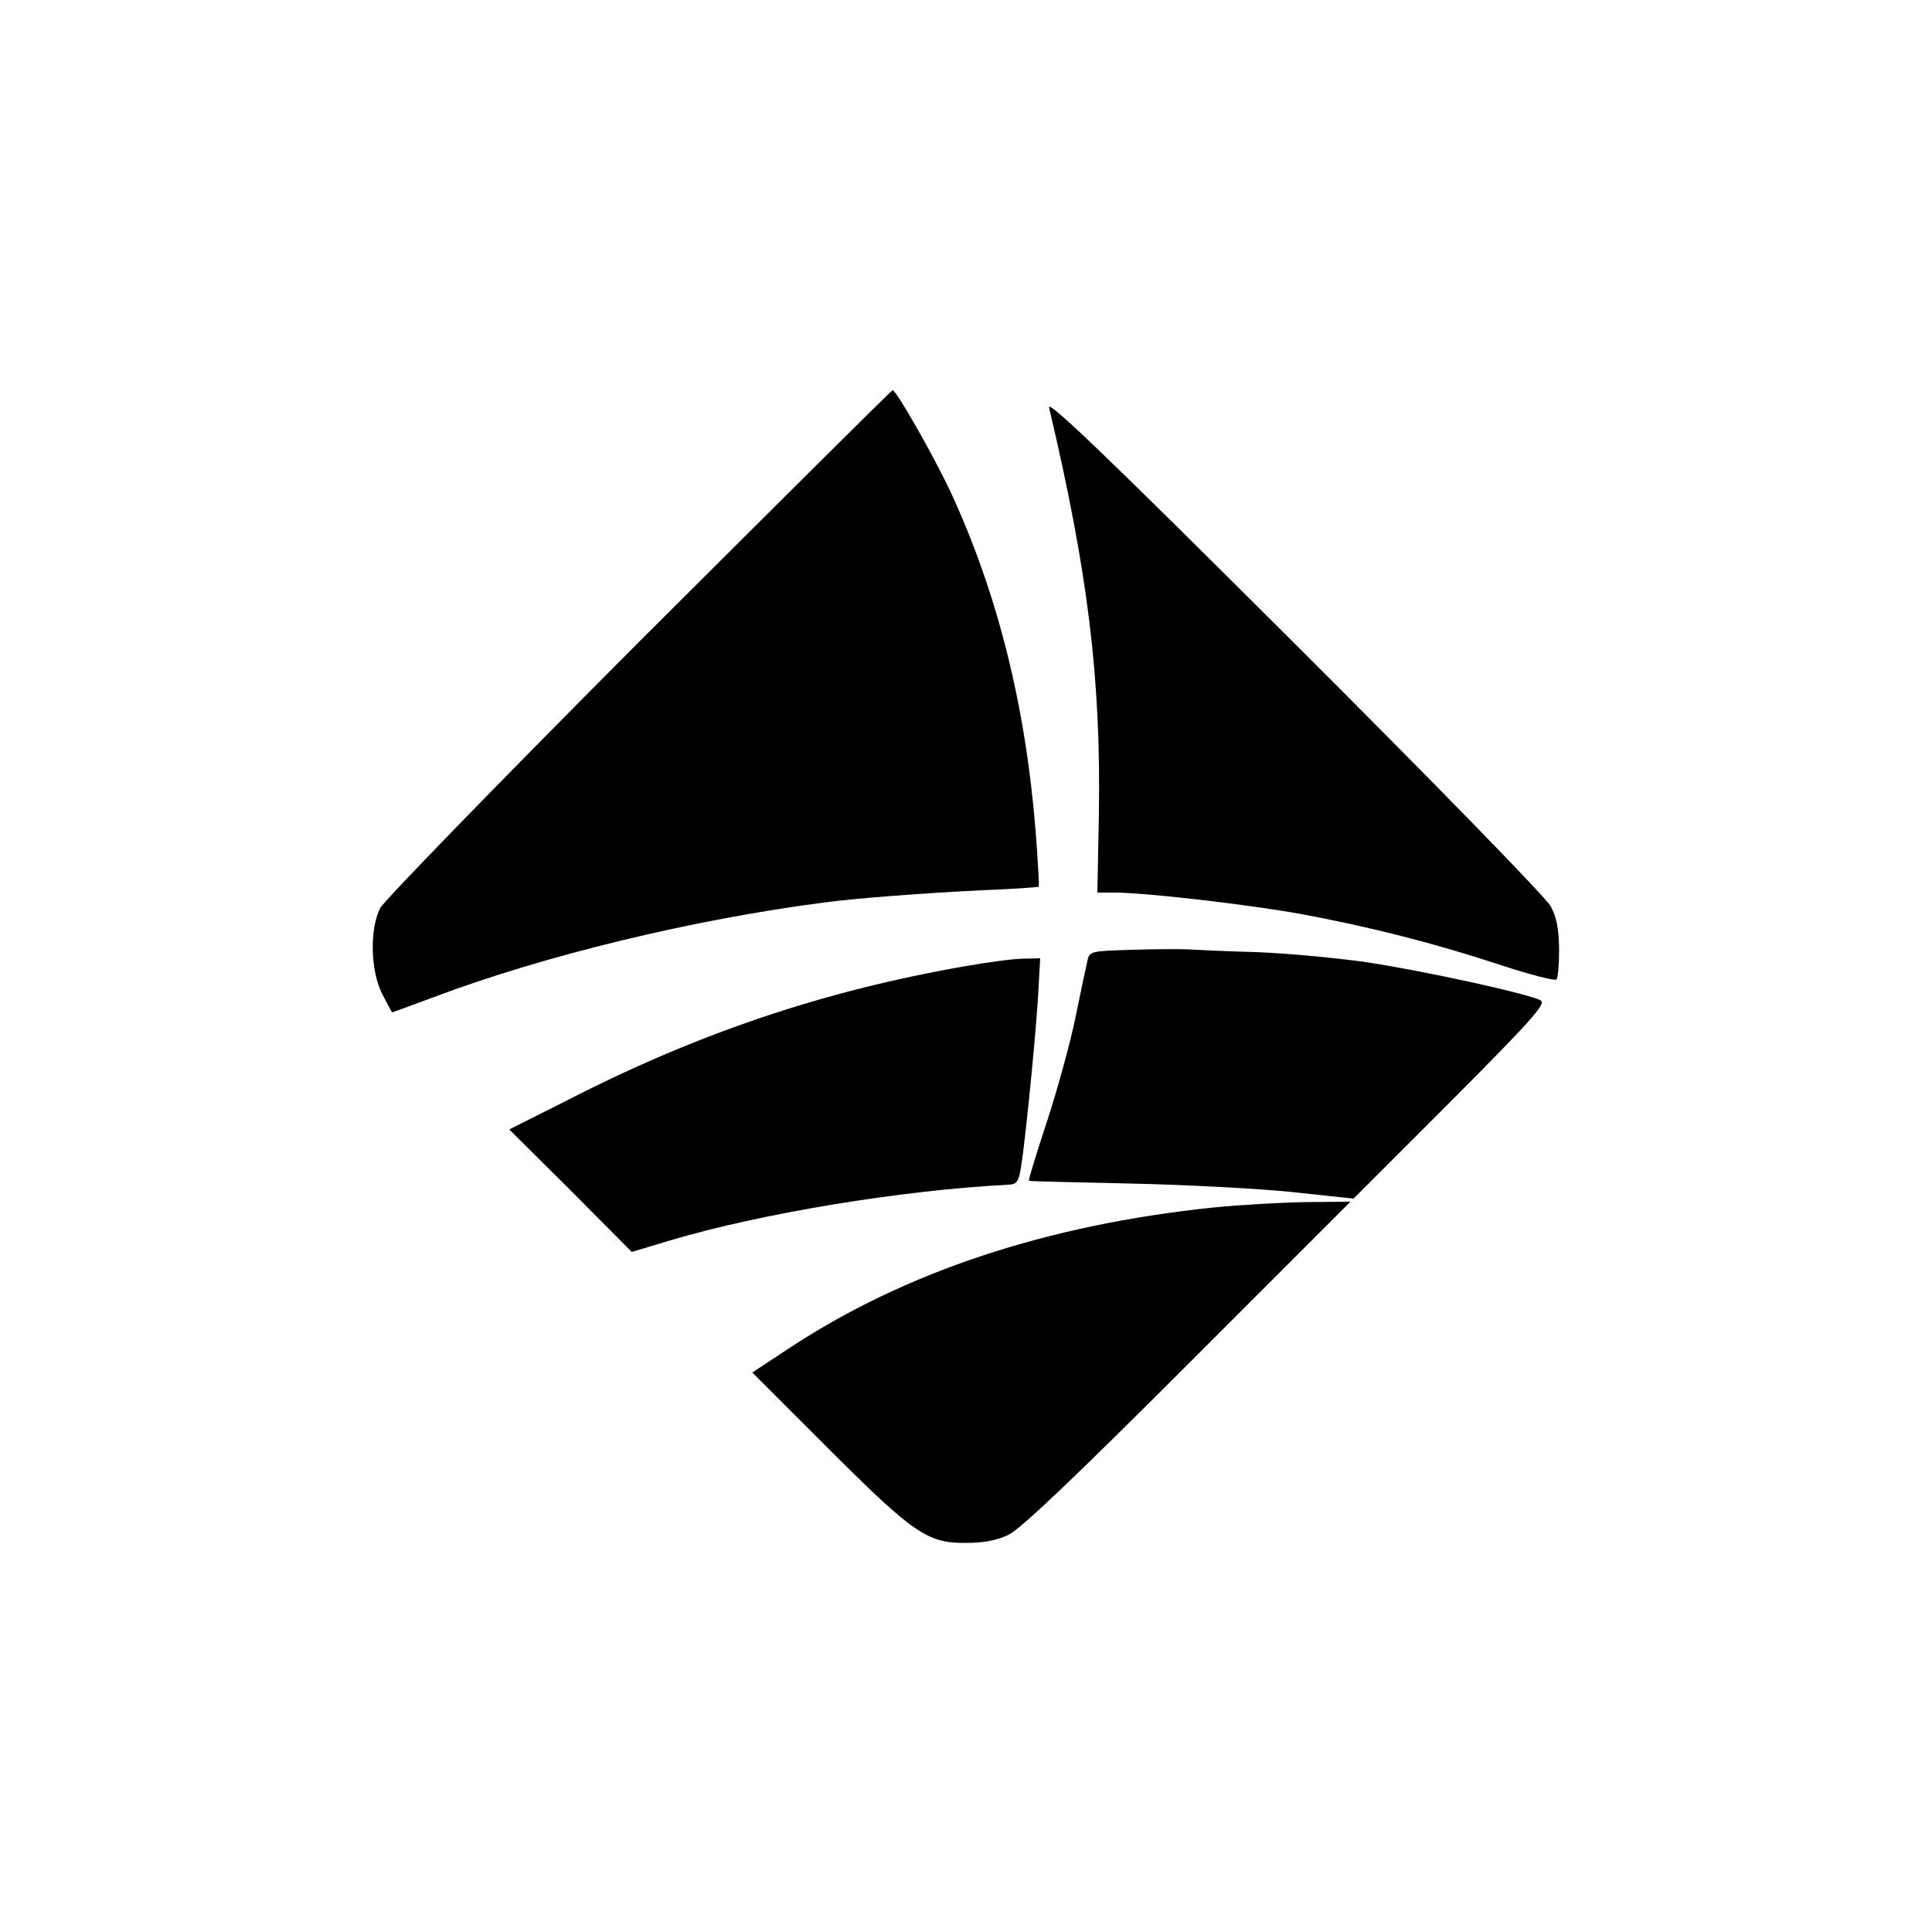
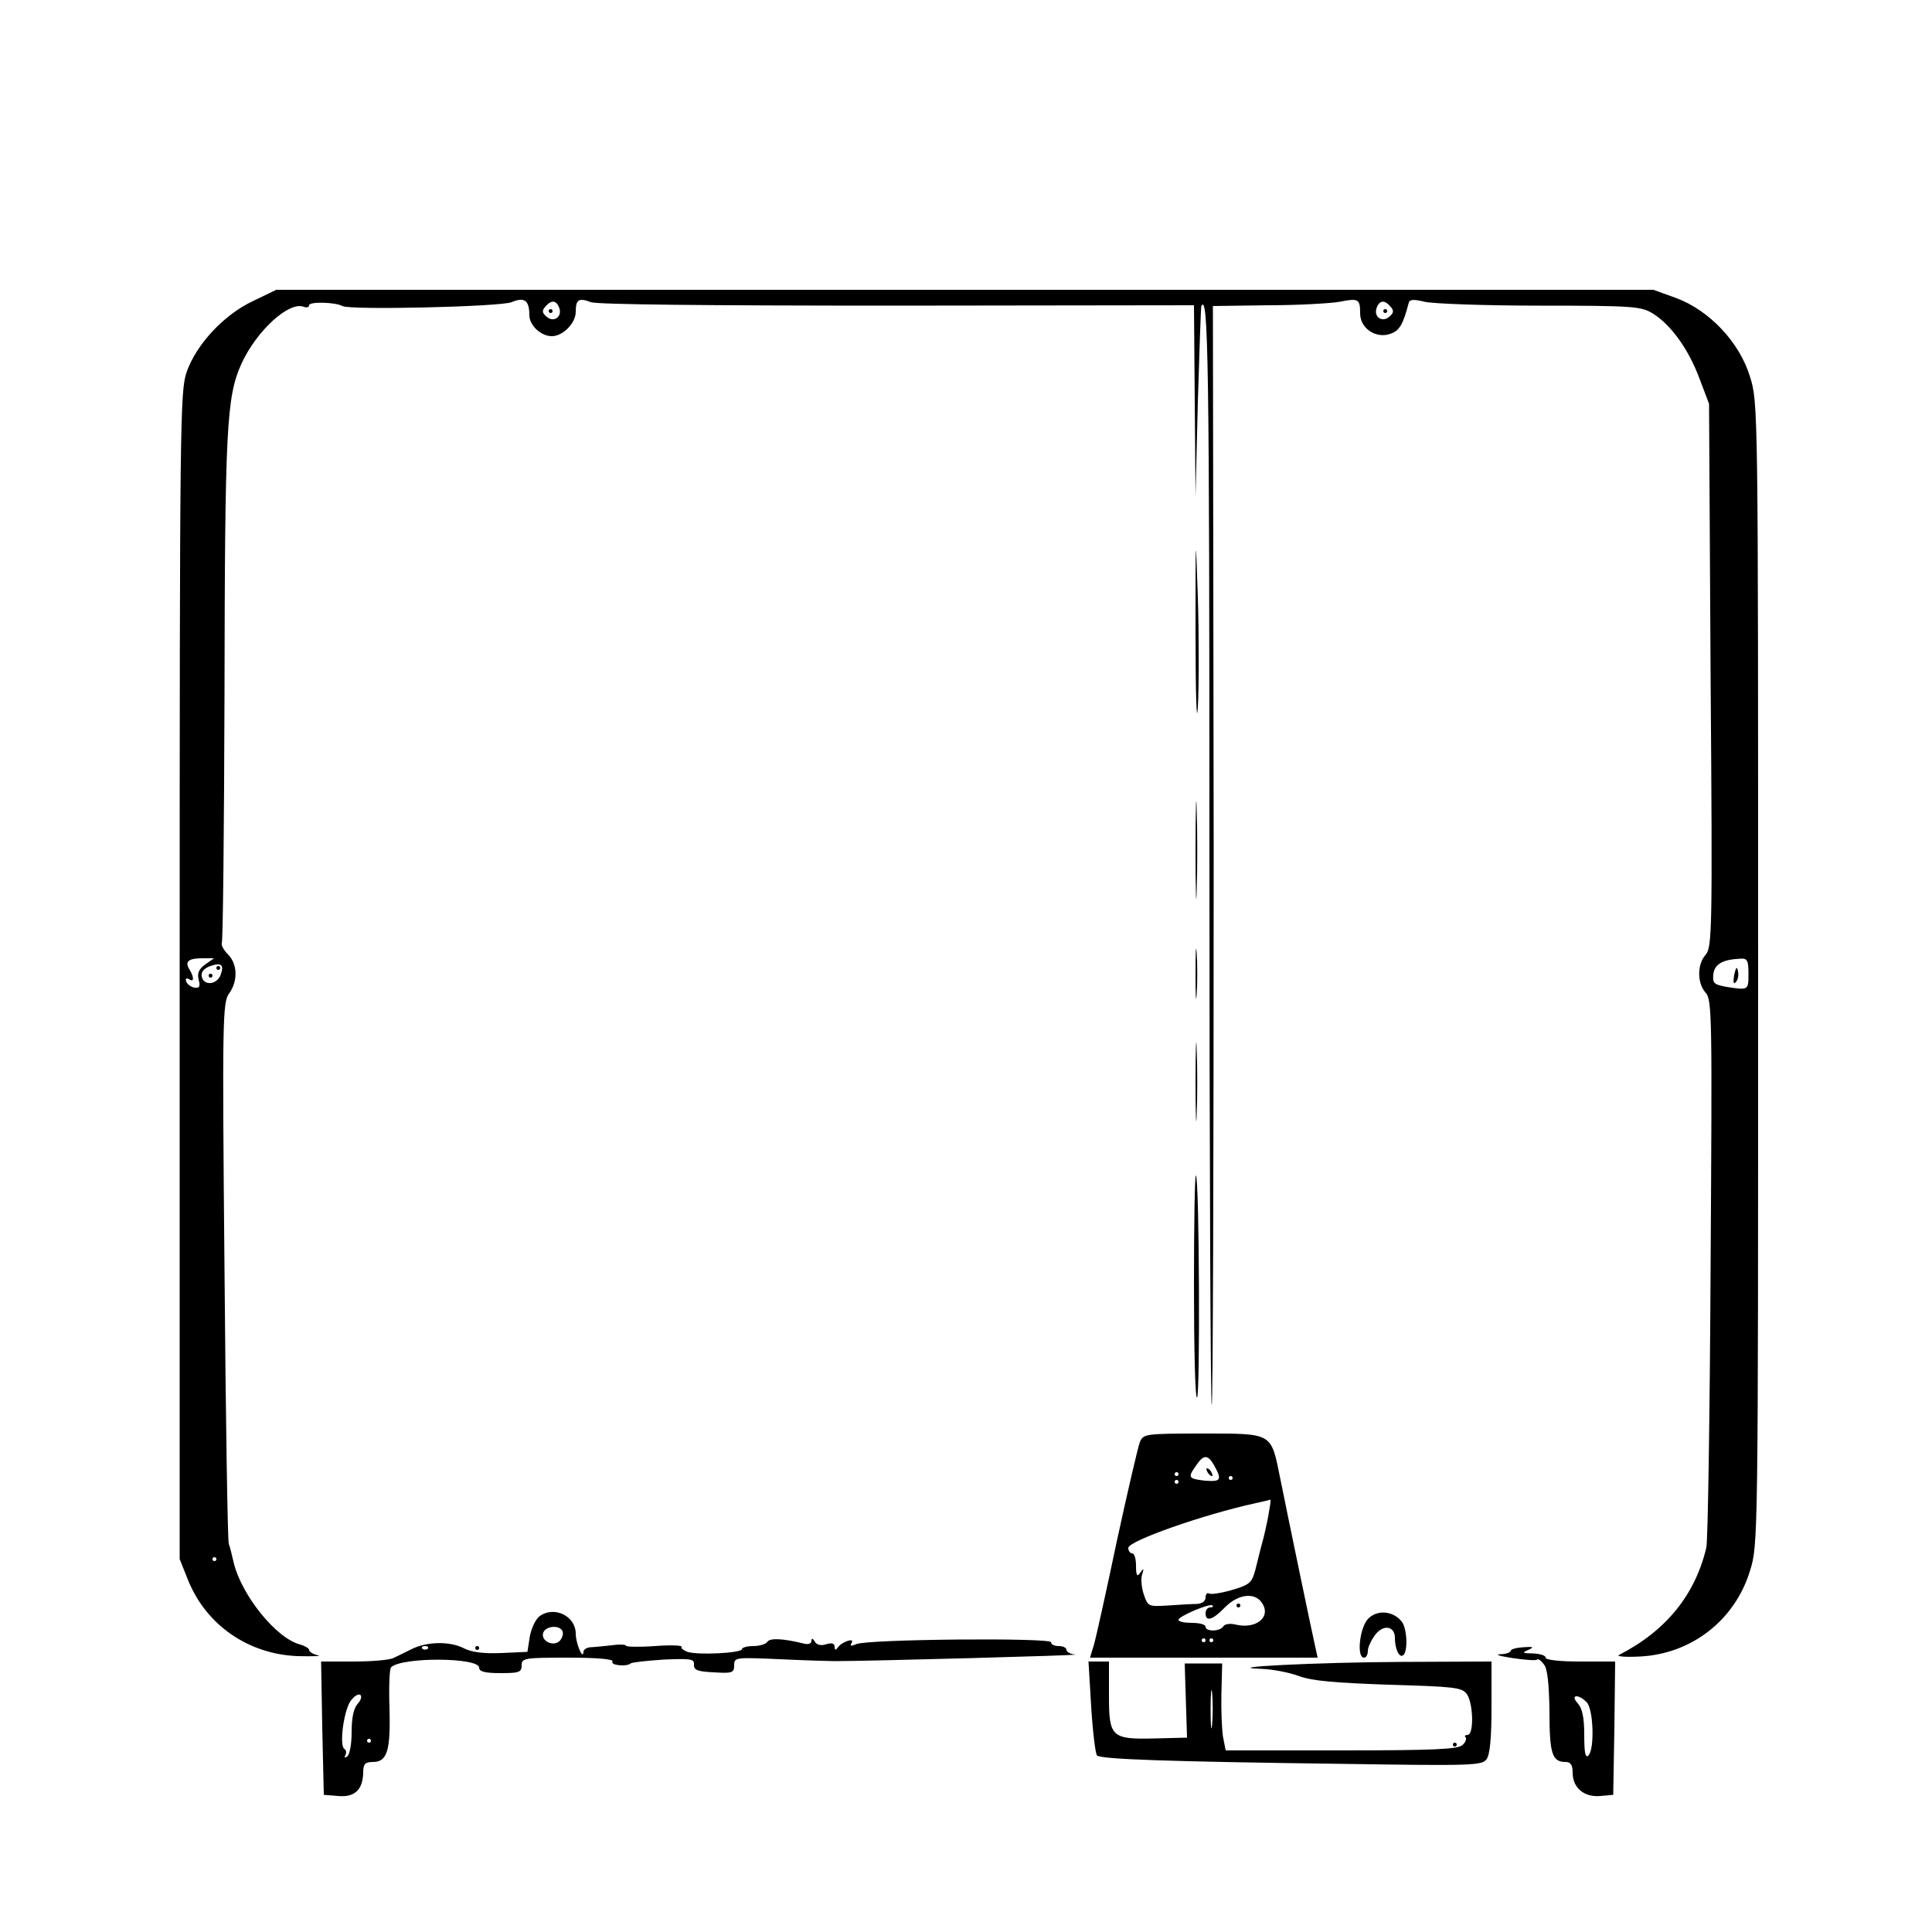
<svg xmlns="http://www.w3.org/2000/svg" version="1.0" width="500pt" height="500pt" viewBox="0 0 500 500" preserveAspectRatio="xMidYMid meet">
  <g transform="translate(0,500) scale(0.1,-0.1)" fill="#000000" stroke="none">
-     <path d="M1653 3338 c-358 -359 -659 -669 -669 -688 -28 -55 -25 -163 5 -222 14 -27 25 -48 26 -48 1 0 50 18 109 40 287 108 669 200 1006 244 89 12 268 25 410 32 80 3 146 8 148 9 2 2 -2 67 -8 146 -26 323 -98 612 -219 874 -43 92 -141 265 -151 265 -3 0 -298 -294 -657 -652z" />
-     <path d="M2715 3945 c101 -427 134 -702 129 -1047 l-4 -208 45 0 c80 0 347 -31 485 -56 176 -33 339 -74 512 -131 76 -25 142 -42 146 -38 4 4 7 39 7 78 -1 54 -6 82 -22 112 -13 23 -291 309 -663 680 -494 493 -641 633 -635 610z" />
-     <path d="M2933 2542 c-107 -3 -113 -4 -118 -25 -3 -12 -17 -78 -31 -147 -14 -69 -48 -192 -75 -274 -27 -82 -48 -150 -46 -152 1 -1 119 -4 262 -7 143 -3 332 -13 419 -22 l159 -17 251 251 c215 216 248 254 233 262 -30 17 -305 77 -452 99 -77 11 -205 23 -285 26 -80 2 -158 6 -175 7 -16 1 -81 1 -142 -1z" />
-     <path d="M2495 2499 c-361 -63 -687 -172 -1028 -347 l-149 -75 159 -158 158 -159 100 30 c235 70 599 130 875 144 21 1 26 7 32 43 11 66 36 317 44 436 l6 107 -43 -1 c-24 0 -93 -9 -154 -20z" />
-     <path d="M3140 1875 c-432 -45 -799 -167 -1099 -365 l-94 -62 193 -193 c224 -224 260 -249 360 -248 45 0 79 6 110 21 32 16 162 139 465 442 l420 420 -115 -1 c-63 -1 -171 -7 -240 -14z" />
+     <path d="M655 4221 c-75 -35 -147 -112 -172 -184 -17 -49 -18 -127 -18 -1562 l0 -1510 22 -55 c47 -116 156 -191 283 -196 41 -1 65 0 53 2 -13 3 -23 9 -23 14 0 4 -10 10 -23 14 -61 15 -151 126 -172 211 -4 17 -9 39 -13 50 -3 11 -8 331 -11 710 -6 647 -5 691 12 714 23 32 22 76 -3 101 -12 12 -18 25 -16 29 3 5 6 294 7 642 1 691 5 772 44 858 39 85 123 162 161 147 8 -3 14 -1 14 4 0 10 69 8 86 -2 19 -11 409 -2 438 10 33 14 46 5 46 -34 0 -26 30 -54 58 -54 29 0 62 34 62 63 0 32 8 37 39 25 17 -6 289 -9 794 -9 l767 1 2 -247 2 -248 6 245 c4 135 8 246 9 248 18 34 21 -139 21 -1425 0 -784 3 -1424 6 -1420 3 3 5 644 5 1425 l-2 1420 143 2 c79 0 162 5 185 9 49 10 53 7 53 -30 0 -39 41 -66 78 -53 24 8 33 24 48 81 2 8 13 9 41 2 21 -5 155 -10 298 -10 242 0 262 -2 292 -20 48 -30 93 -93 121 -168 l25 -66 4 -703 c5 -661 4 -704 -13 -723 -22 -25 -22 -73 0 -98 17 -18 17 -62 13 -713 -2 -381 -7 -706 -11 -723 -29 -123 -105 -216 -226 -278 -8 -4 17 -6 55 -4 133 7 245 94 284 222 21 67 21 76 21 1545 0 1468 0 1478 -21 1545 -27 89 -105 172 -192 204 l-58 21 -1782 0 -1782 0 -60 -29z m792 -17 c9 -23 -13 -40 -32 -24 -12 10 -13 16 -4 26 15 18 28 18 36 -2z m2152 2 c9 -10 8 -16 -4 -26 -19 -16 -41 1 -32 24 8 20 21 20 36 2z m-3068 -1702 c-16 -12 -21 -22 -17 -39 5 -18 2 -23 -11 -21 -9 2 -19 9 -21 16 -3 7 0 10 7 6 13 -9 14 3 2 24 -14 21 -4 30 32 30 l31 0 -23 -16z m3994 -24 c0 -43 0 -43 -57 -34 -32 6 -36 9 -34 32 3 27 24 39 71 41 17 1 20 -5 20 -39z m-3954 -3 c-10 -26 -44 -29 -49 -4 -2 11 5 20 20 26 30 11 39 5 29 -22z m-11 -1512 c0 -3 -2 -5 -5 -5 -3 0 -5 2 -5 5 0 3 2 5 5 5 3 0 5 -2 5 -5z M1420 4195 c0 -3 2 -5 5 -5 3 0 5 2 5 5 0 3 -2 5 -5 5 -3 0 -5 -2 -5 -5z M3580 4195 c0 -3 2 -5 5 -5 3 0 5 2 5 5 0 3 -2 5 -5 5 -3 0 -5 -2 -5 -5z M4488 2477 c-3 -19 -2 -25 4 -19 6 6 8 18 6 28 -3 14 -5 12 -10 -9z M560 2495 c0 -3 2 -5 5 -5 3 0 5 2 5 5 0 3 -2 5 -5 5 -3 0 -5 -2 -5 -5z M540 2475 c0 -3 2 -5 5 -5 3 0 5 2 5 5 0 3 -2 5 -5 5 -3 0 -5 -2 -5 -5z M3094 3360 c0 -157 3 -242 6 -190 3 52 3 181 0 285 -6 177 -6 170 -6 -95z M3094 2800 c0 -113 2 -159 3 -102 2 56 2 148 0 205 -1 56 -3 10 -3 -103z M3094 2480 c0 -58 1 -81 3 -52 2 28 2 76 0 105 -2 28 -3 5 -3 -53z M3094 2200 c0 -91 2 -128 3 -82 2 45 2 119 0 165 -1 45 -3 8 -3 -83z M3090 1671 c0 -161 3 -290 8 -288 8 6 6 566 -3 575 -3 3 -5 -126 -5 -287z M2950 1268 c-5 -13 -32 -129 -60 -258 -27 -129 -54 -250 -59 -267 l-10 -33 295 0 294 0 -5 23 c-8 34 -74 352 -92 442 -24 118 -18 115 -200 115 -150 0 -154 -1 -163 -22z m192 -60 c21 -38 18 -43 -23 -40 -44 5 -46 8 -23 40 19 28 30 28 46 0z m-92 -23 c0 -3 -2 -5 -5 -5 -3 0 -5 2 -5 5 0 3 2 5 5 5 3 0 5 -2 5 -5z m140 -10 c0 -3 -2 -5 -5 -5 -3 0 -5 2 -5 5 0 3 2 5 5 5 3 0 5 -2 5 -5z m-140 -10 c0 -3 -2 -5 -5 -5 -3 0 -5 2 -5 5 0 3 2 5 5 5 3 0 5 -2 5 -5z m235 -72 c-2 -16 -9 -48 -15 -73 -7 -25 -16 -62 -21 -82 -9 -34 -14 -39 -61 -53 -28 -8 -54 -12 -59 -9 -5 3 -9 -2 -9 -10 0 -10 -9 -16 -22 -17 -13 0 -46 -2 -75 -4 -51 -3 -52 -3 -63 29 -6 18 -8 42 -4 52 5 16 4 16 -5 4 -8 -12 -11 -8 -11 18 0 17 -4 32 -10 32 -5 0 -10 6 -10 14 0 18 193 86 330 116 19 4 36 8 37 9 2 0 1 -11 -2 -26z m-20 -240 c27 -37 -14 -71 -69 -57 -13 3 -27 1 -30 -5 -9 -14 -46 -14 -46 -1 0 6 -16 10 -35 10 -19 0 -35 3 -35 8 0 9 82 44 88 37 3 -3 0 -5 -6 -5 -7 0 -12 -7 -12 -15 0 -23 18 -18 50 15 33 34 76 40 95 13z m-145 -98 c0 -3 -2 -5 -5 -5 -3 0 -5 2 -5 5 0 3 2 5 5 5 3 0 5 -2 5 -5z m20 0 c0 -3 -2 -5 -5 -5 -3 0 -5 2 -5 5 0 3 2 5 5 5 3 0 5 -2 5 -5z M3125 1190 c3 -5 8 -10 11 -10 3 0 2 5 -1 10 -3 6 -8 10 -11 10 -3 0 -2 -4 1 -10z M3200 845 c0 -3 2 -5 5 -5 3 0 5 2 5 5 0 3 -2 5 -5 5 -3 0 -5 -2 -5 -5z M1396 817 c-10 -8 -21 -31 -25 -53 l-6 -39 -67 -3 c-46 -2 -77 2 -97 12 -36 19 -96 18 -136 -2 -16 -8 -38 -19 -47 -23 -10 -5 -56 -9 -102 -9 l-85 0 3 -172 4 -173 37 -3 c43 -4 64 16 65 61 0 22 5 27 25 27 37 0 46 29 43 139 -2 55 0 102 4 106 27 27 228 26 228 -1 0 -10 15 -14 55 -14 48 0 55 2 55 20 0 19 7 20 121 20 77 0 118 -4 114 -10 -6 -10 37 -14 47 -5 3 3 41 7 85 10 71 3 80 2 79 -13 -1 -14 9 -18 52 -20 47 -3 52 -1 52 18 0 21 3 21 118 16 64 -3 128 -5 142 -5 86 0 641 15 623 17 -13 1 -23 7 -23 12 0 6 -9 10 -20 10 -11 0 -20 4 -20 10 0 12 -476 8 -504 -5 -14 -6 -17 -5 -12 3 9 15 -26 3 -36 -12 -5 -7 -8 -7 -8 2 0 9 -7 11 -21 7 -14 -5 -25 -2 -30 6 -6 10 -9 10 -9 2 0 -7 -9 -10 -22 -6 -53 13 -86 14 -92 4 -4 -6 -20 -11 -37 -11 -16 0 -29 -4 -29 -8 0 -10 -113 -16 -141 -7 -10 4 -17 9 -15 13 2 4 -29 5 -70 2 -41 -3 -74 -2 -74 1 0 3 -17 4 -37 1 -21 -2 -46 -5 -55 -5 -10 -1 -18 -6 -18 -12 -1 -23 -20 22 -20 47 0 46 -56 73 -94 45z m59 -37 c4 -6 1 -17 -5 -25 -16 -19 -52 -2 -44 20 7 17 40 20 49 5z m-348 -47 c-4 -3 -10 -3 -14 0 -3 4 0 7 7 7 7 0 10 -3 7 -7z m-181 -142 c-11 -12 -16 -37 -16 -74 0 -31 -5 -59 -12 -63 -6 -4 -8 -3 -4 4 3 6 2 13 -3 16 -13 9 -2 94 15 122 9 13 20 21 26 18 5 -3 3 -13 -6 -23z m34 -96 c0 -3 -2 -5 -5 -5 -3 0 -5 2 -5 5 0 3 2 5 5 5 3 0 5 -2 5 -5z M3541 811 c-22 -22 -31 -101 -11 -101 6 0 10 8 10 18 0 9 9 28 19 41 21 28 51 23 51 -8 0 -28 11 -52 21 -45 13 8 11 68 -3 87 -22 28 -63 32 -87 8z M1230 735 c0 -3 2 -5 5 -5 3 0 5 2 5 5 0 3 -2 5 -5 5 -3 0 -5 -2 -5 -5z M3910 728 c0 -4 -12 -9 -27 -9 -16 -1 -1 -5 31 -10 33 -5 62 -7 64 -4 3 3 11 -3 18 -13 9 -11 13 -51 14 -122 0 -109 7 -130 42 -130 13 0 18 -8 18 -28 0 -39 30 -64 72 -60 l33 3 3 173 2 172 -90 0 c-53 0 -90 4 -90 10 0 6 -15 10 -32 11 -28 0 -30 2 -13 9 16 7 14 9 -12 7 -18 -1 -33 -5 -33 -9z m196 -133 c18 -17 21 -122 5 -138 -8 -8 -11 6 -11 53 0 45 -5 69 -17 82 -20 22 1 25 23 3z M2824 583 c4 -65 11 -122 15 -126 10 -10 181 -16 646 -22 323 -5 351 -4 362 12 9 11 13 56 13 135 l0 118 -232 -1 c-220 -1 -479 -14 -363 -18 28 -1 70 -9 95 -18 34 -13 91 -18 233 -23 172 -5 190 -7 203 -24 17 -24 19 -106 2 -106 -6 0 -9 -3 -5 -6 3 -4 0 -13 -8 -20 -11 -11 -72 -14 -313 -14 l-300 0 -7 36 c-3 20 -5 70 -4 112 l2 77 -48 0 -49 0 3 -96 3 -96 -81 -2 c-115 -3 -121 3 -121 111 l0 88 -26 0 -27 0 7 -117z m313 -45 c-2 -24 -4 -7 -4 37 0 44 2 63 4 43 2 -21 2 -57 0 -80z M3760 485 c0 -3 2 -5 5 -5 3 0 5 2 5 5 0 3 -2 5 -5 5 -3 0 -5 -2 -5 -5z" />
  </g>
</svg>
